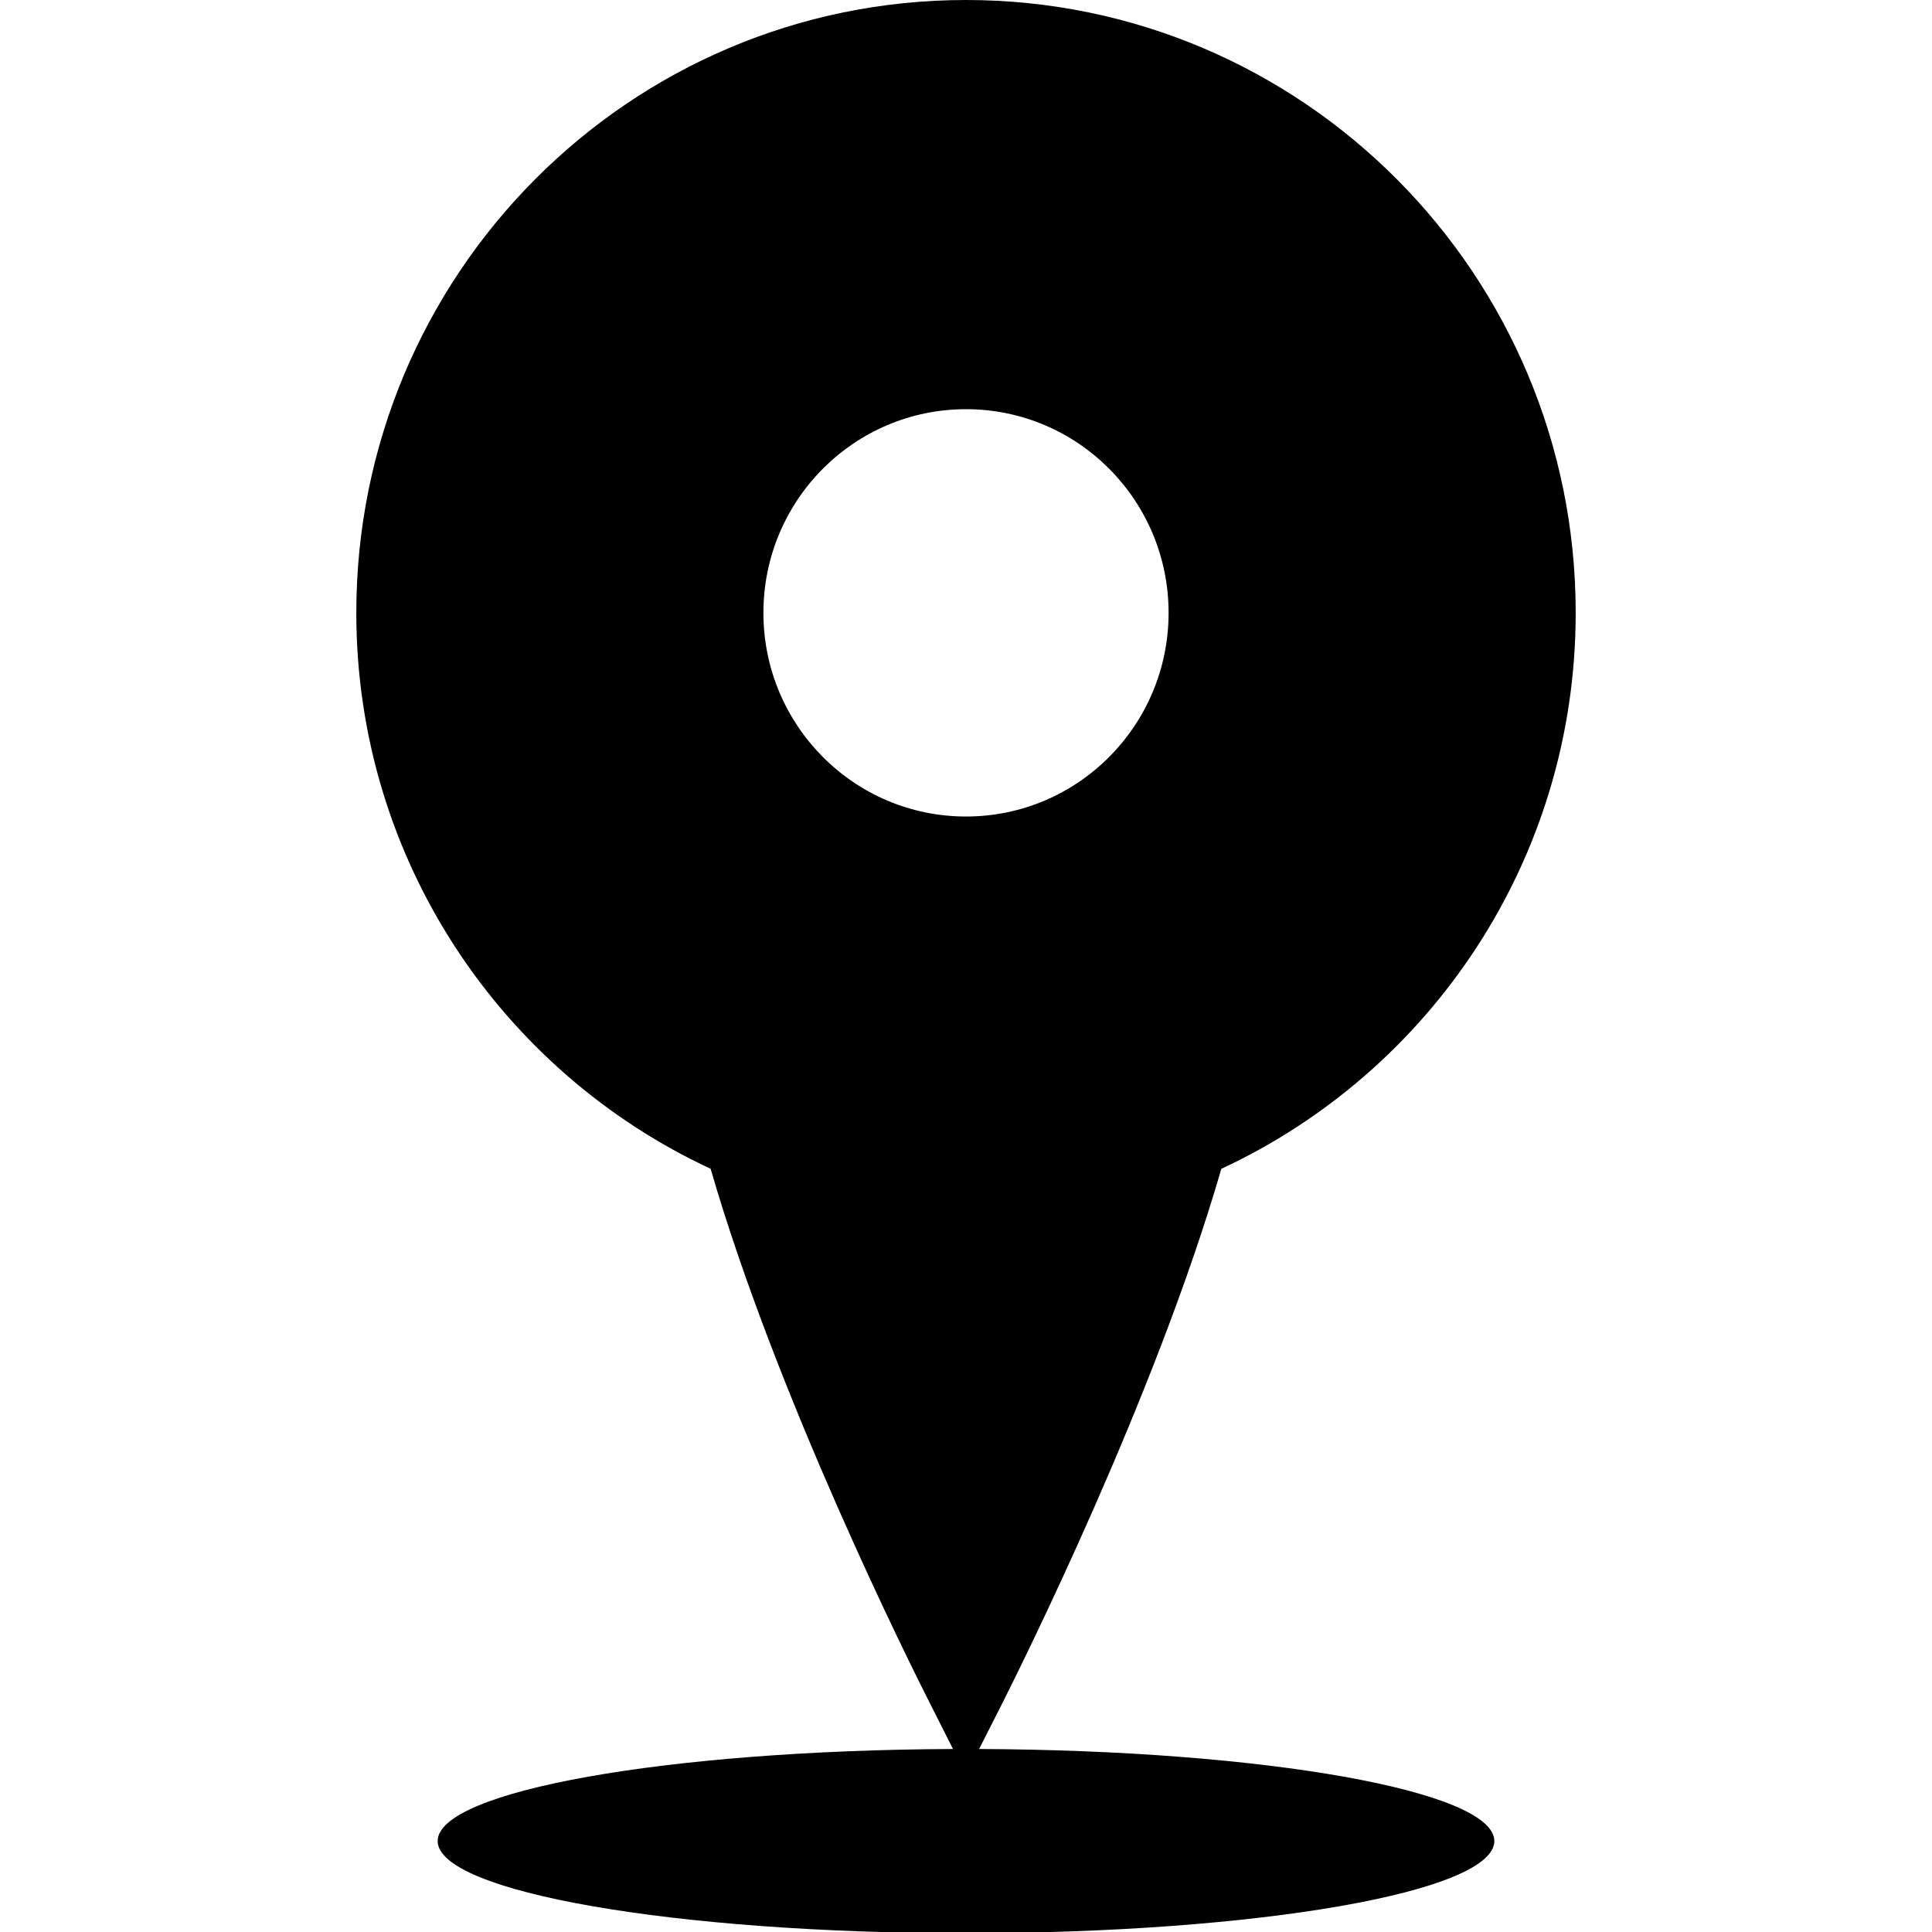
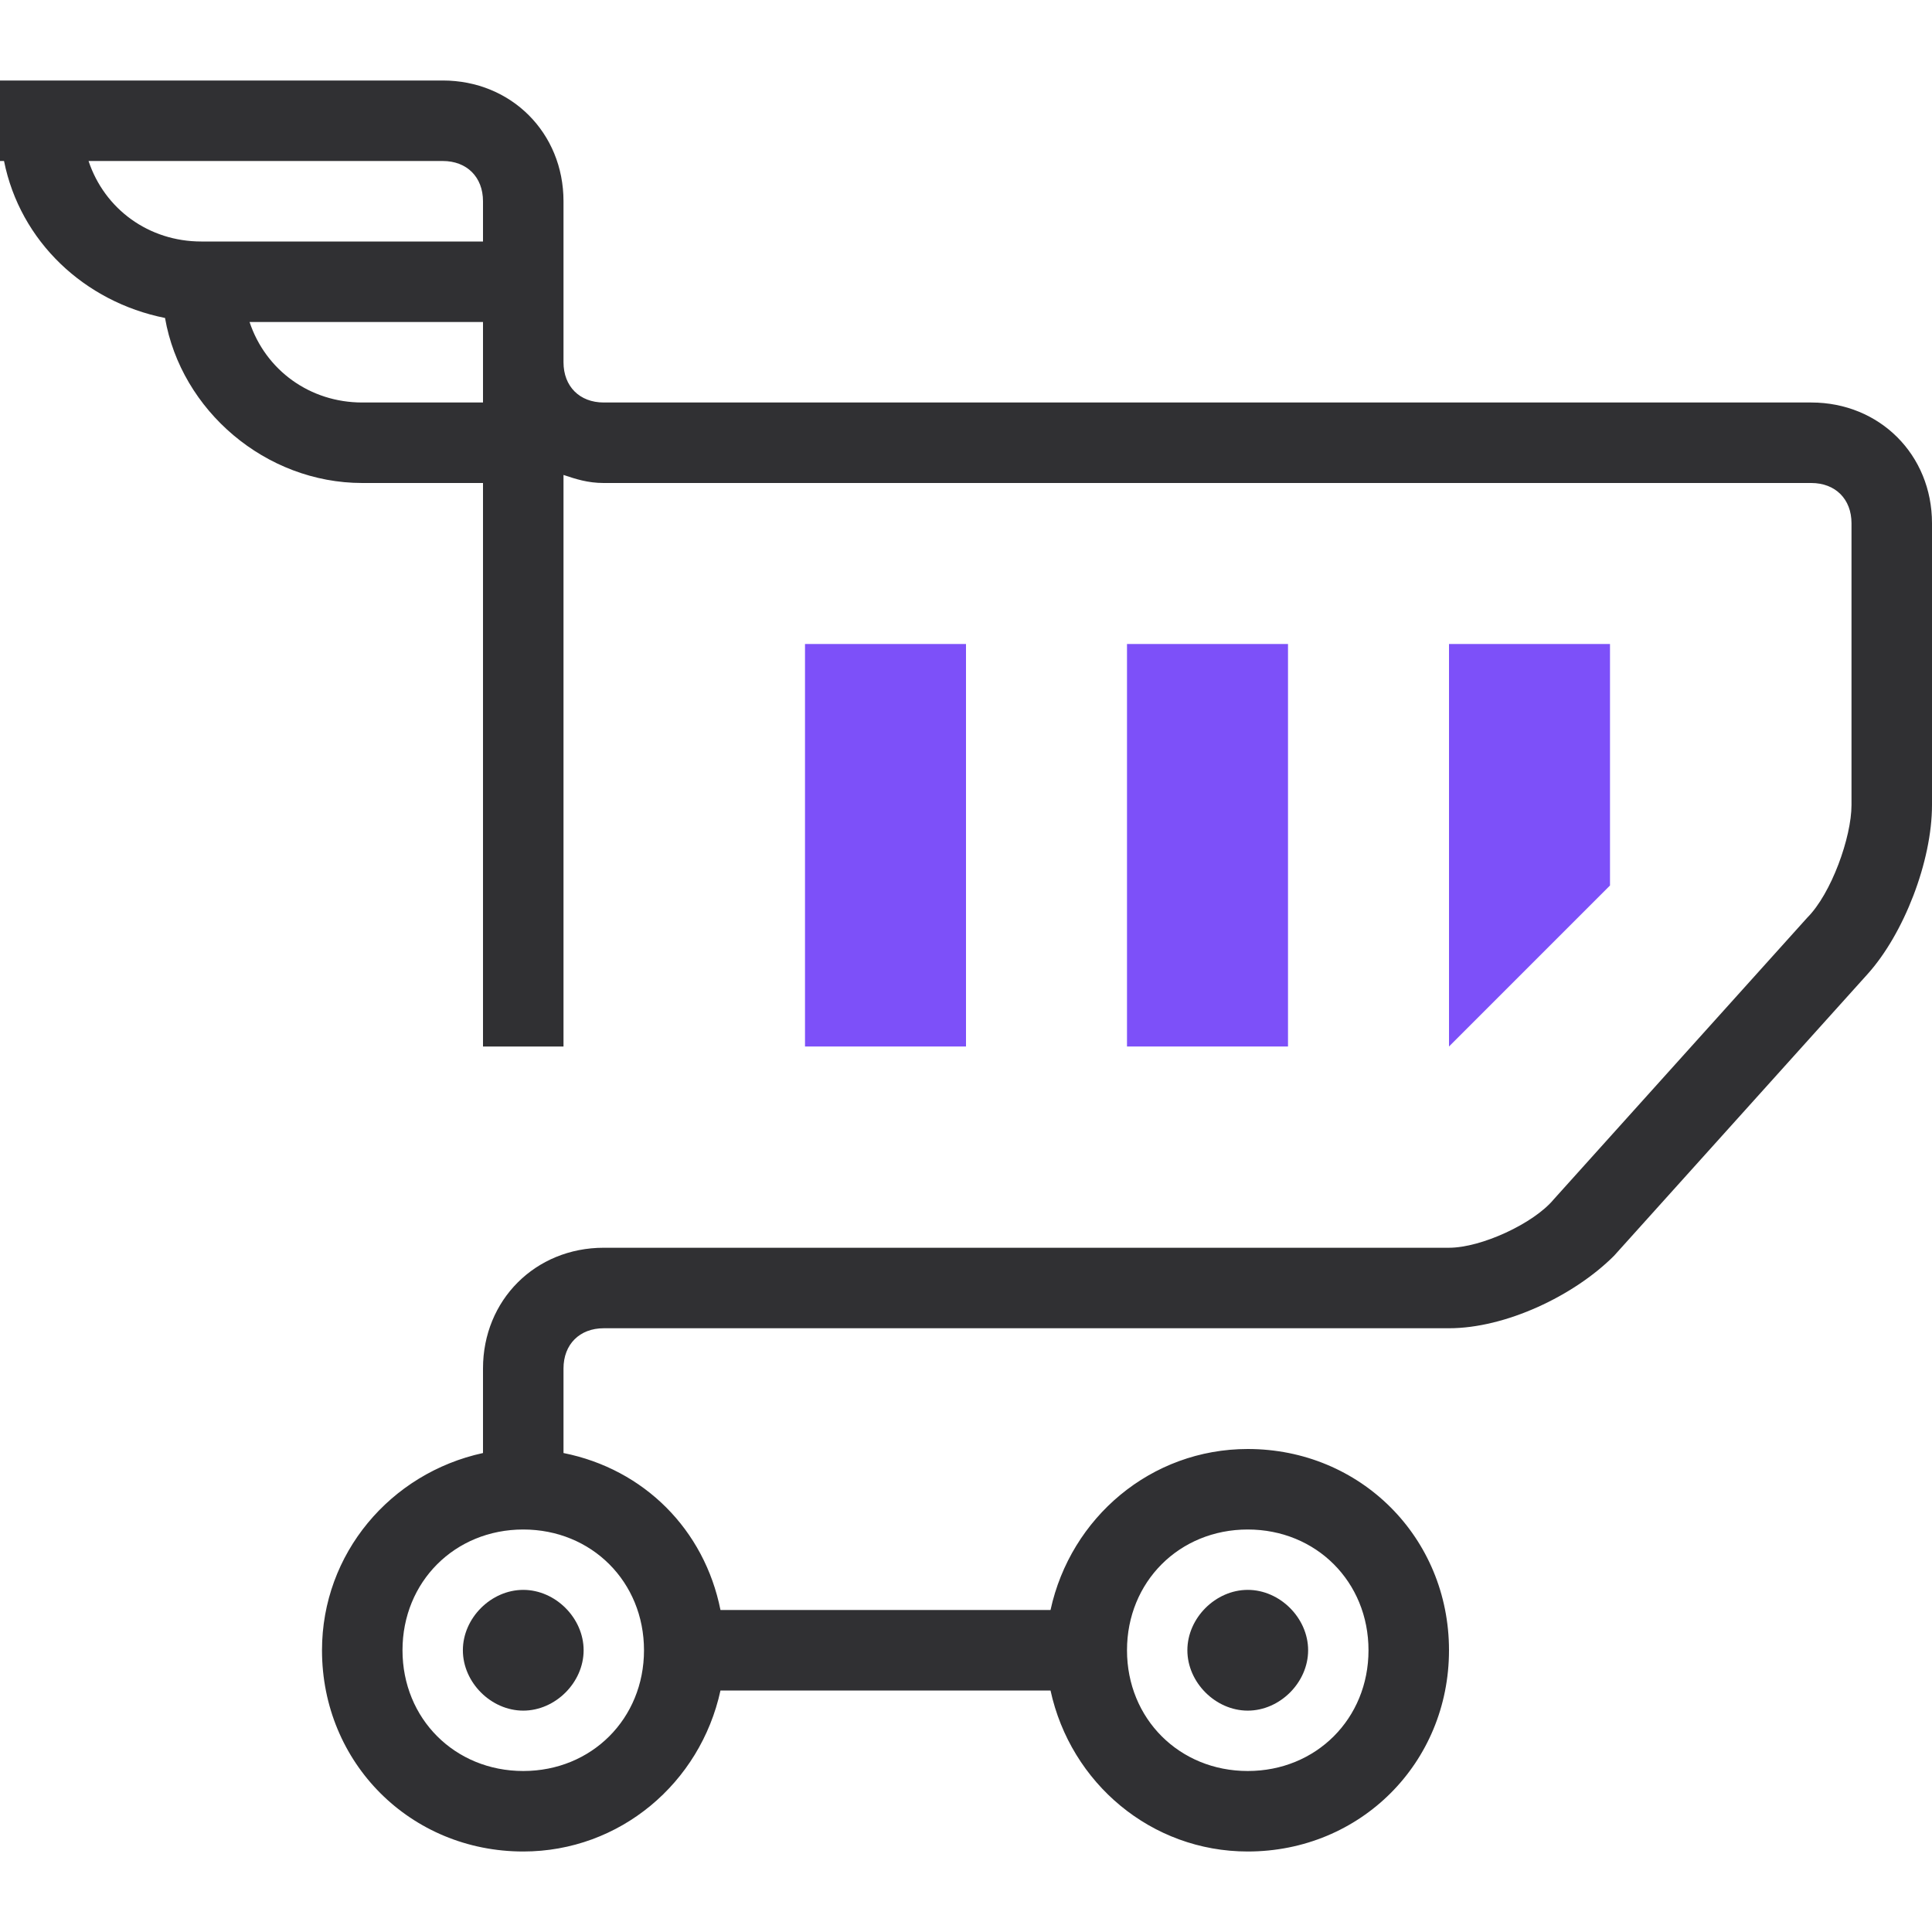
- <svg xmlns="http://www.w3.org/2000/svg" enable-background="new 0 0 64 64" version="1.1" viewBox="0 0 64 64" xml:space="preserve">
-   <g id="Glyph">
-     <path d="M40.458,38.719c6.924-3.219,11.739-10.245,11.739-18.417C52.197,9.089,43.154,0,32,0S11.803,9.089,11.803,20.301   c0,8.172,4.814,15.197,11.737,18.416c2.19,7.573,6.624,16.449,7.276,17.728l0.753,1.493c-9.465,0.04-17.071,1.389-17.071,3.049   c0,1.686,7.836,3.053,17.502,3.053c9.666,0,17.502-1.367,17.502-3.053c0-1.661-7.605-3.009-17.068-3.049l0.758-1.493   C33.837,55.159,38.268,46.286,40.458,38.719z M25.289,20.301c0-3.726,3.005-6.746,6.711-6.746s6.711,3.02,6.711,6.746   S35.707,27.048,32,27.048S25.289,24.027,25.289,20.301z" />
+ <svg xmlns="http://www.w3.org/2000/svg" height="48px" id="Слой_1" style="enable-background:new 0 0 48 48;" version="1.1" viewBox="0 0 48 48" width="48px" xml:space="preserve">
+   <g>
+     <g>
+       <g>
+         <rect height="10" style="fill:#7D50F9;" width="4" x="20" y="16" />
+         <rect height="10" style="fill:#7D50F9;" width="4" x="28" y="16" />
+         <polygon points="40,22 36,26 36,16 40,16     " style="fill:#7D50F9;" />
+       </g>
+       <g>
+         <path d="M45,10H15c-0.6,0-1-0.4-1-1V8V5c0-1.7-1.3-3-3-3H0v2h0.1c0.4,2,2,3.5,4,3.9C4.5,10.2,6.6,12,9,12      h3v14h2V11.8c0.3,0.1,0.6,0.2,1,0.2h30c0.6,0,1,0.4,1,1v7c0,0.8-0.5,2.2-1.1,2.8l-6.3,7C38.1,30.4,36.8,31,36,31H15      c-1.7,0-3,1.3-3,3v2.1c-2.3,0.5-4,2.5-4,4.9c0,2.8,2.2,5,5,5c2.4,0,4.4-1.7,4.9-4h8.2c0.5,2.3,2.5,4,4.9,4c2.8,0,5-2.2,5-5      s-2.2-5-5-5c-2.4,0-4.4,1.7-4.9,4h-8.2c-0.4-2-1.9-3.5-3.9-3.9V34c0-0.6,0.4-1,1-1h21c1.4,0,3.1-0.8,4.1-1.8l6.3-7      c0.9-1,1.6-2.8,1.6-4.2v-7C48,11.3,46.7,10,45,10z M2.2,4H11c0.6,0,1,0.4,1,1v1H5C3.7,6,2.6,5.2,2.2,4z M9,10      c-1.3,0-2.4-0.8-2.8-2H12v1v1H9z M31,38c1.7,0,3,1.3,3,3s-1.3,3-3,3s-3-1.3-3-3S29.3,38,31,38z M16,41c0,1.7-1.3,3-3,3      s-3-1.3-3-3s1.3-3,3-3S16,39.3,16,41z" style="fill:#303033;" />
+         <path d="M31,42.5c0.8,0,1.5-0.7,1.5-1.5s-0.7-1.5-1.5-1.5s-1.5,0.7-1.5,1.5S30.2,42.5,31,42.5z" style="fill:#303033;" />
+         <path d="M11.5,41c0,0.8,0.7,1.5,1.5,1.5s1.5-0.7,1.5-1.5s-0.7-1.5-1.5-1.5S11.5,40.2,11.5,41z" style="fill:#303033;" />
+       </g>
+     </g>
  </g>
</svg>
